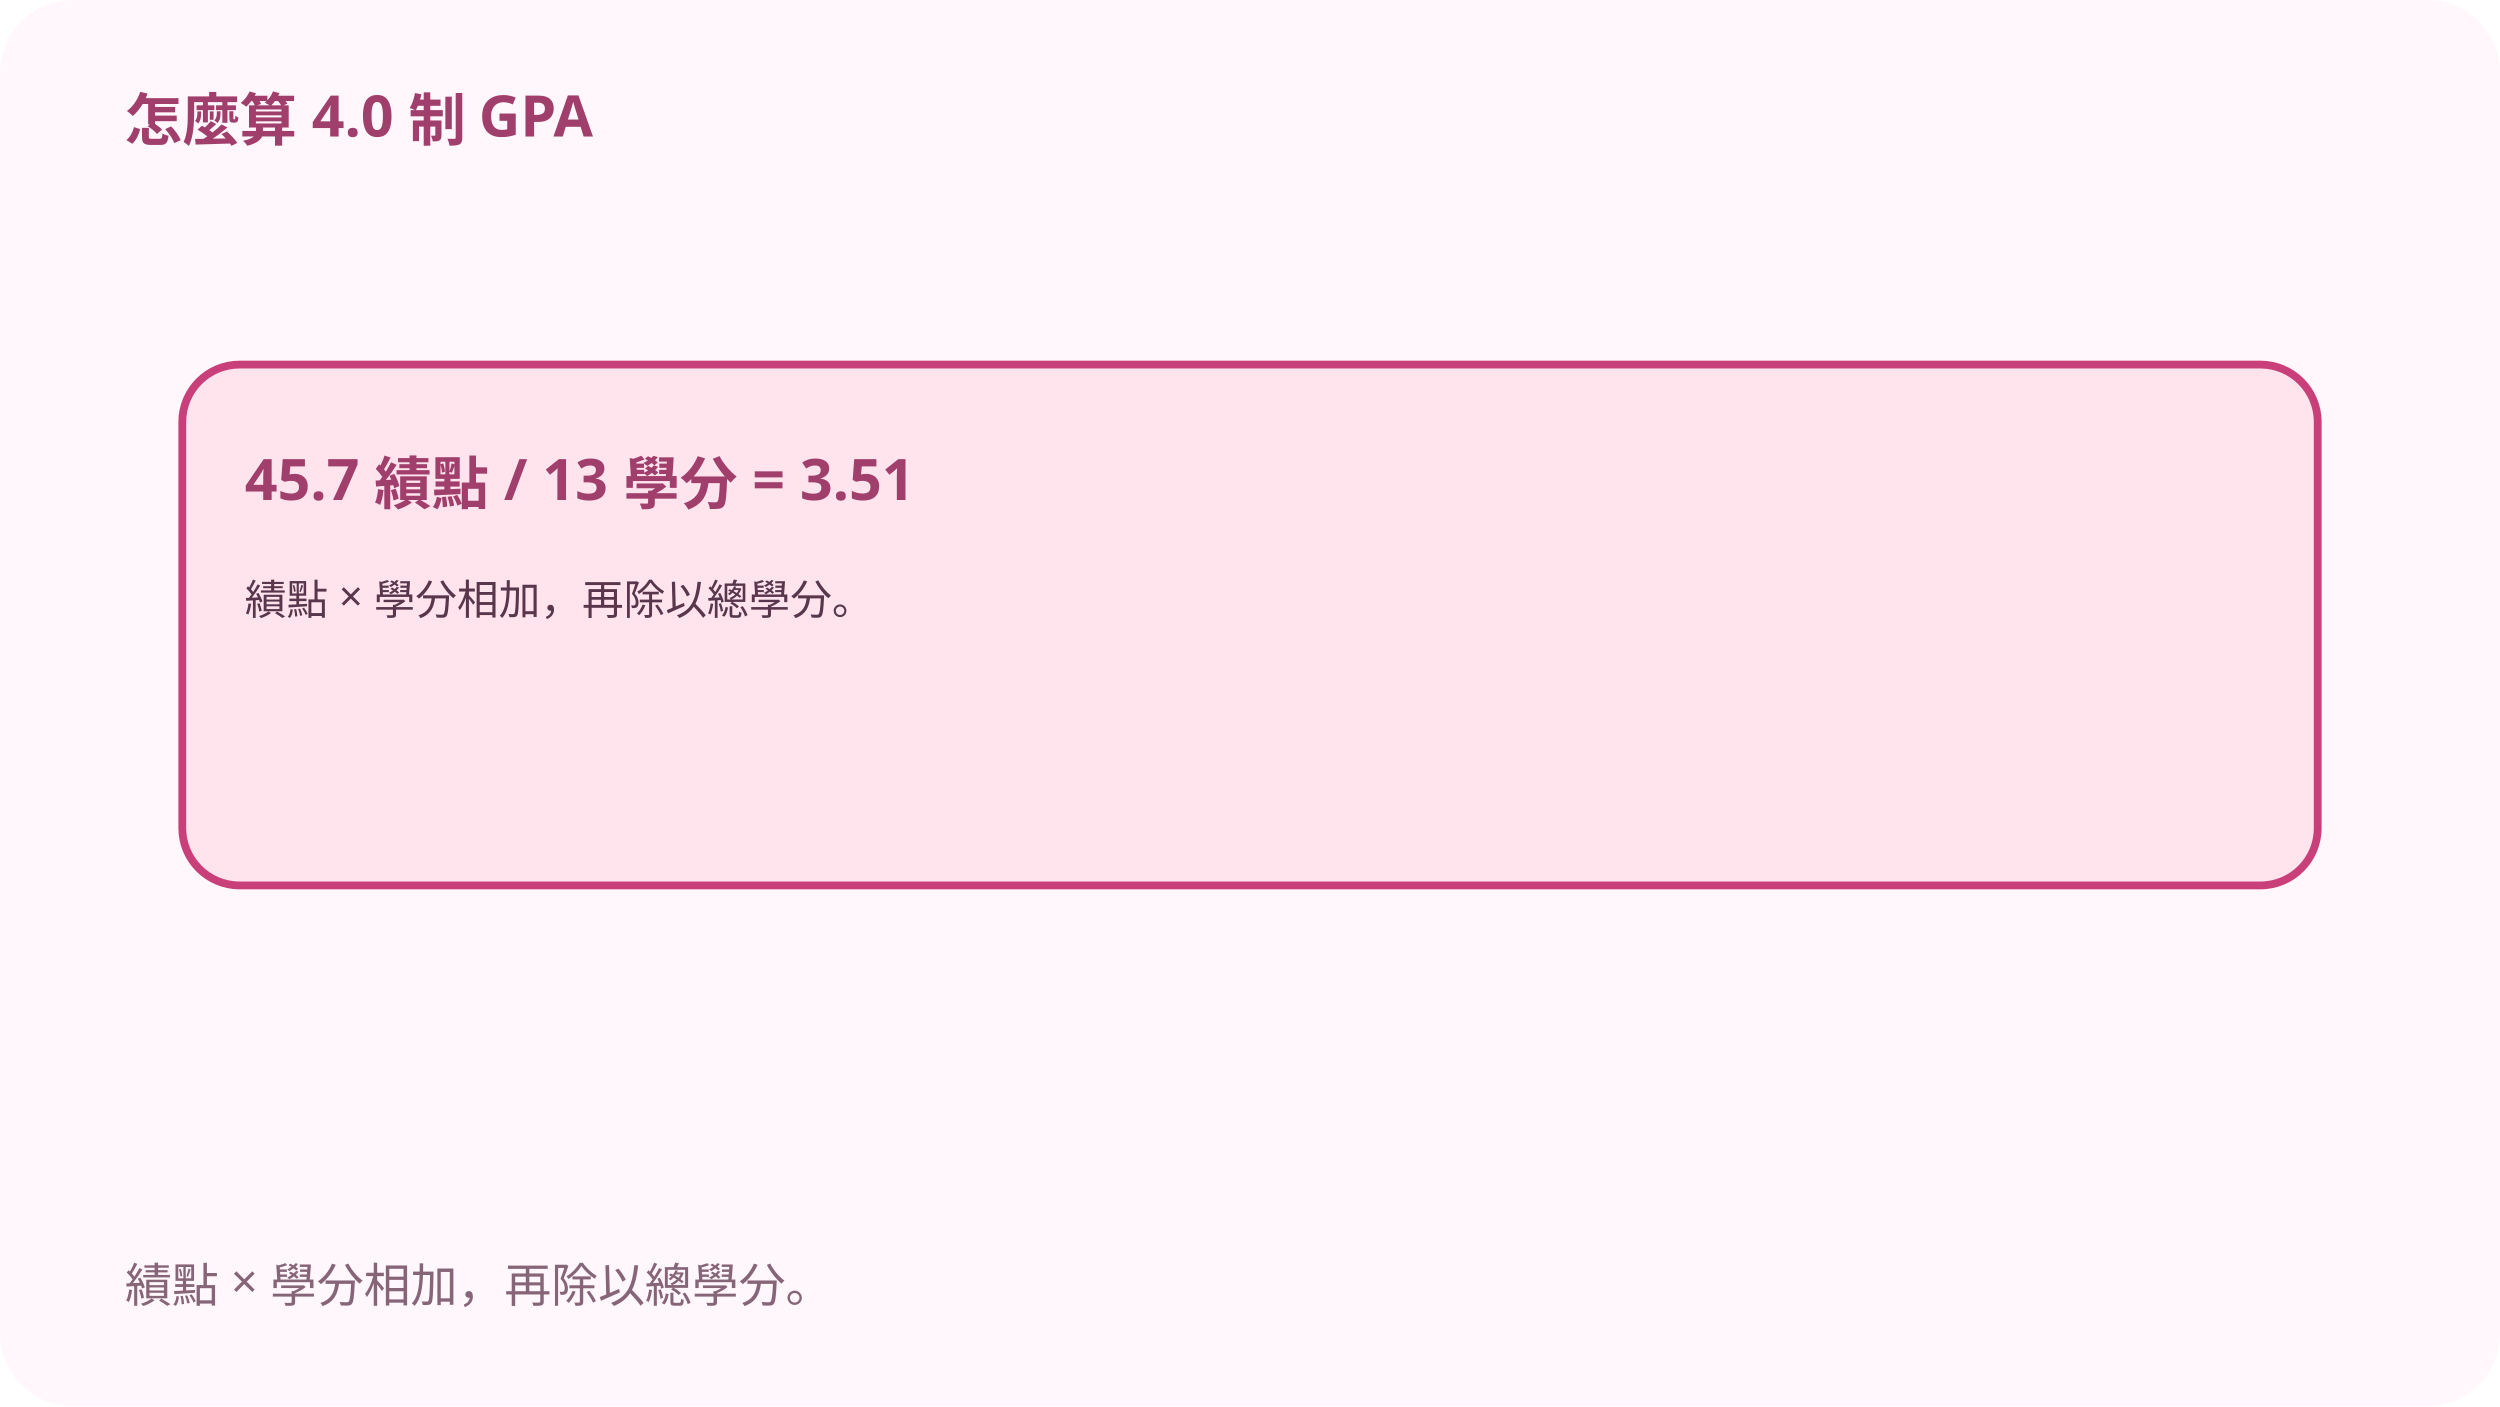
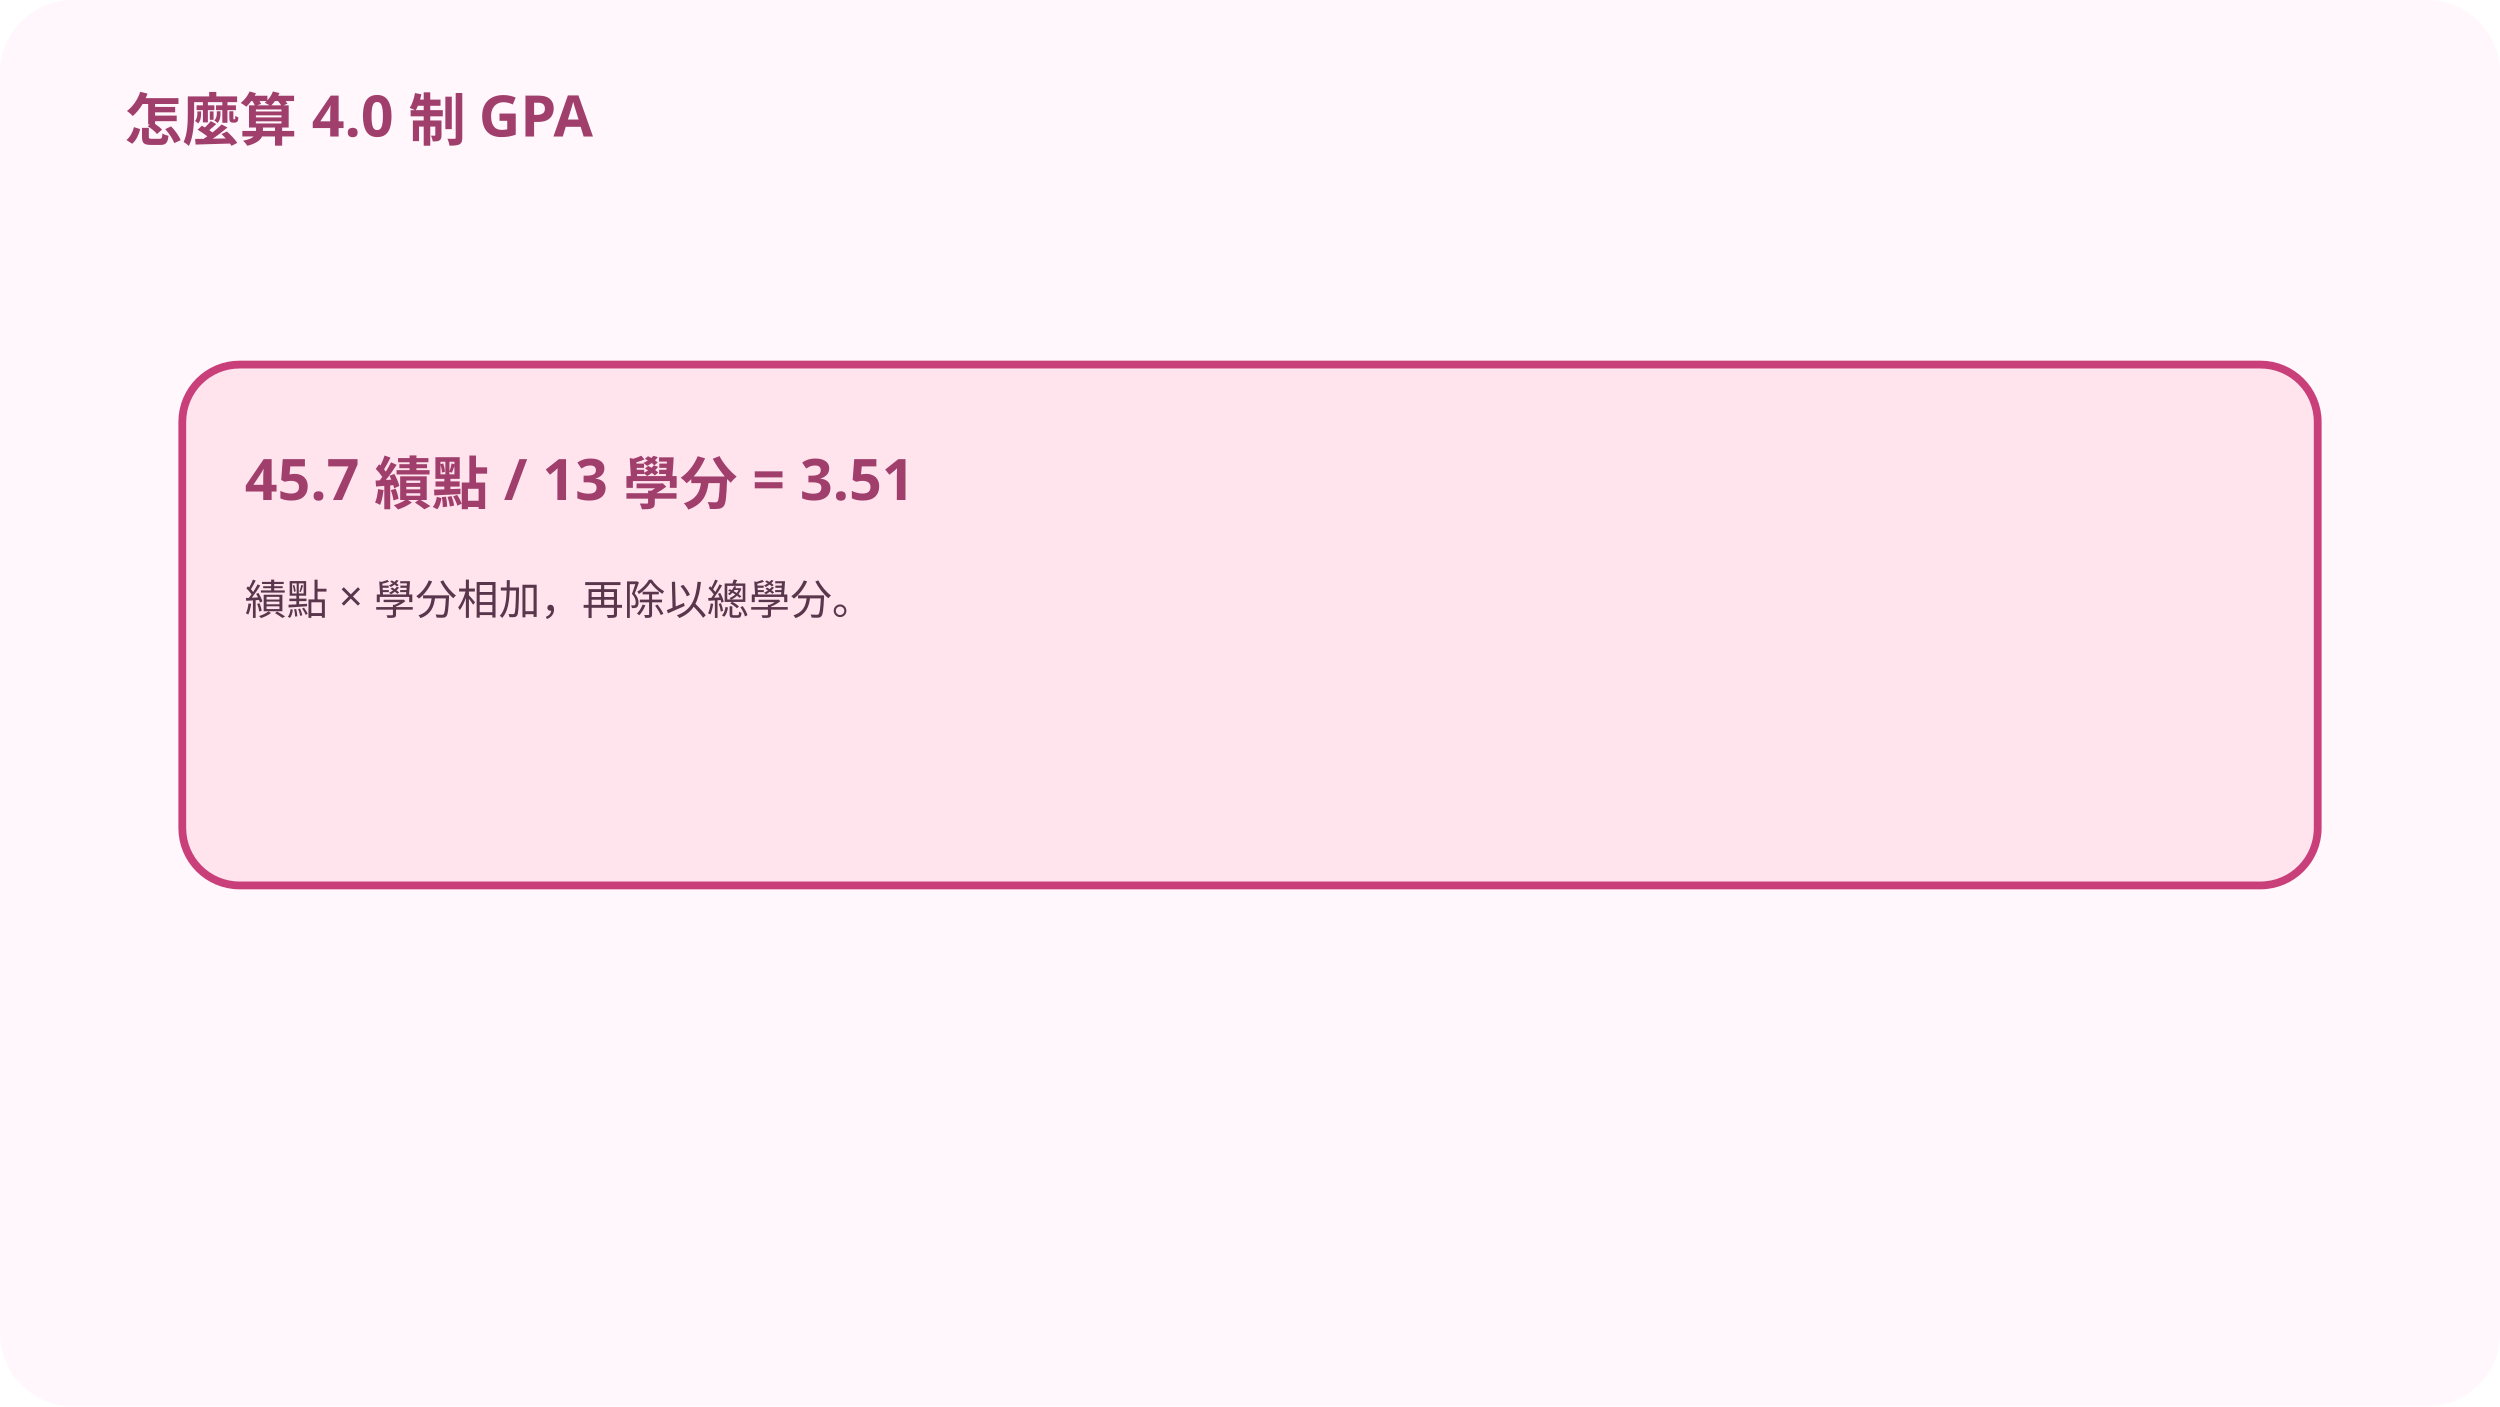
<svg xmlns="http://www.w3.org/2000/svg" viewBox="0 0 960 540" role="img" aria-label="45.7 績點 / 13 學分 = 3.51">
  <rect width="960" height="540" rx="28" fill="#fff7fb" />
  <text x="48" y="54" fill="#a13f6c" font-size="22" font-weight="800" font-family="system-ui,'PingFang SC','Noto Sans SC','Hiragino Sans',sans-serif">怎麼算 4.0 制 GPA</text>
  <rect x="70" y="140" width="820" height="200" rx="22" fill="#ffe4ee" stroke="#c83f79" stroke-width="3" />
  <text x="94" y="192" fill="#a13f6c" font-size="22" font-weight="700" font-family="system-ui,'PingFang SC','Noto Sans SC','Hiragino Sans',sans-serif">45.7 績點 / 13 學分 = 3.51</text>
  <text x="94" y="236" fill="#59364b" font-size="16" font-family="system-ui,'PingFang SC','Noto Sans SC','Hiragino Sans',sans-serif">績點 × 學分相加，再除以總學分。</text>
-   <text x="48" y="500" fill="#876579" font-size="18" font-family="system-ui,'PingFang SC','Noto Sans SC','Hiragino Sans',sans-serif">績點 × 學分相加，再除以總學分。</text>
</svg>
